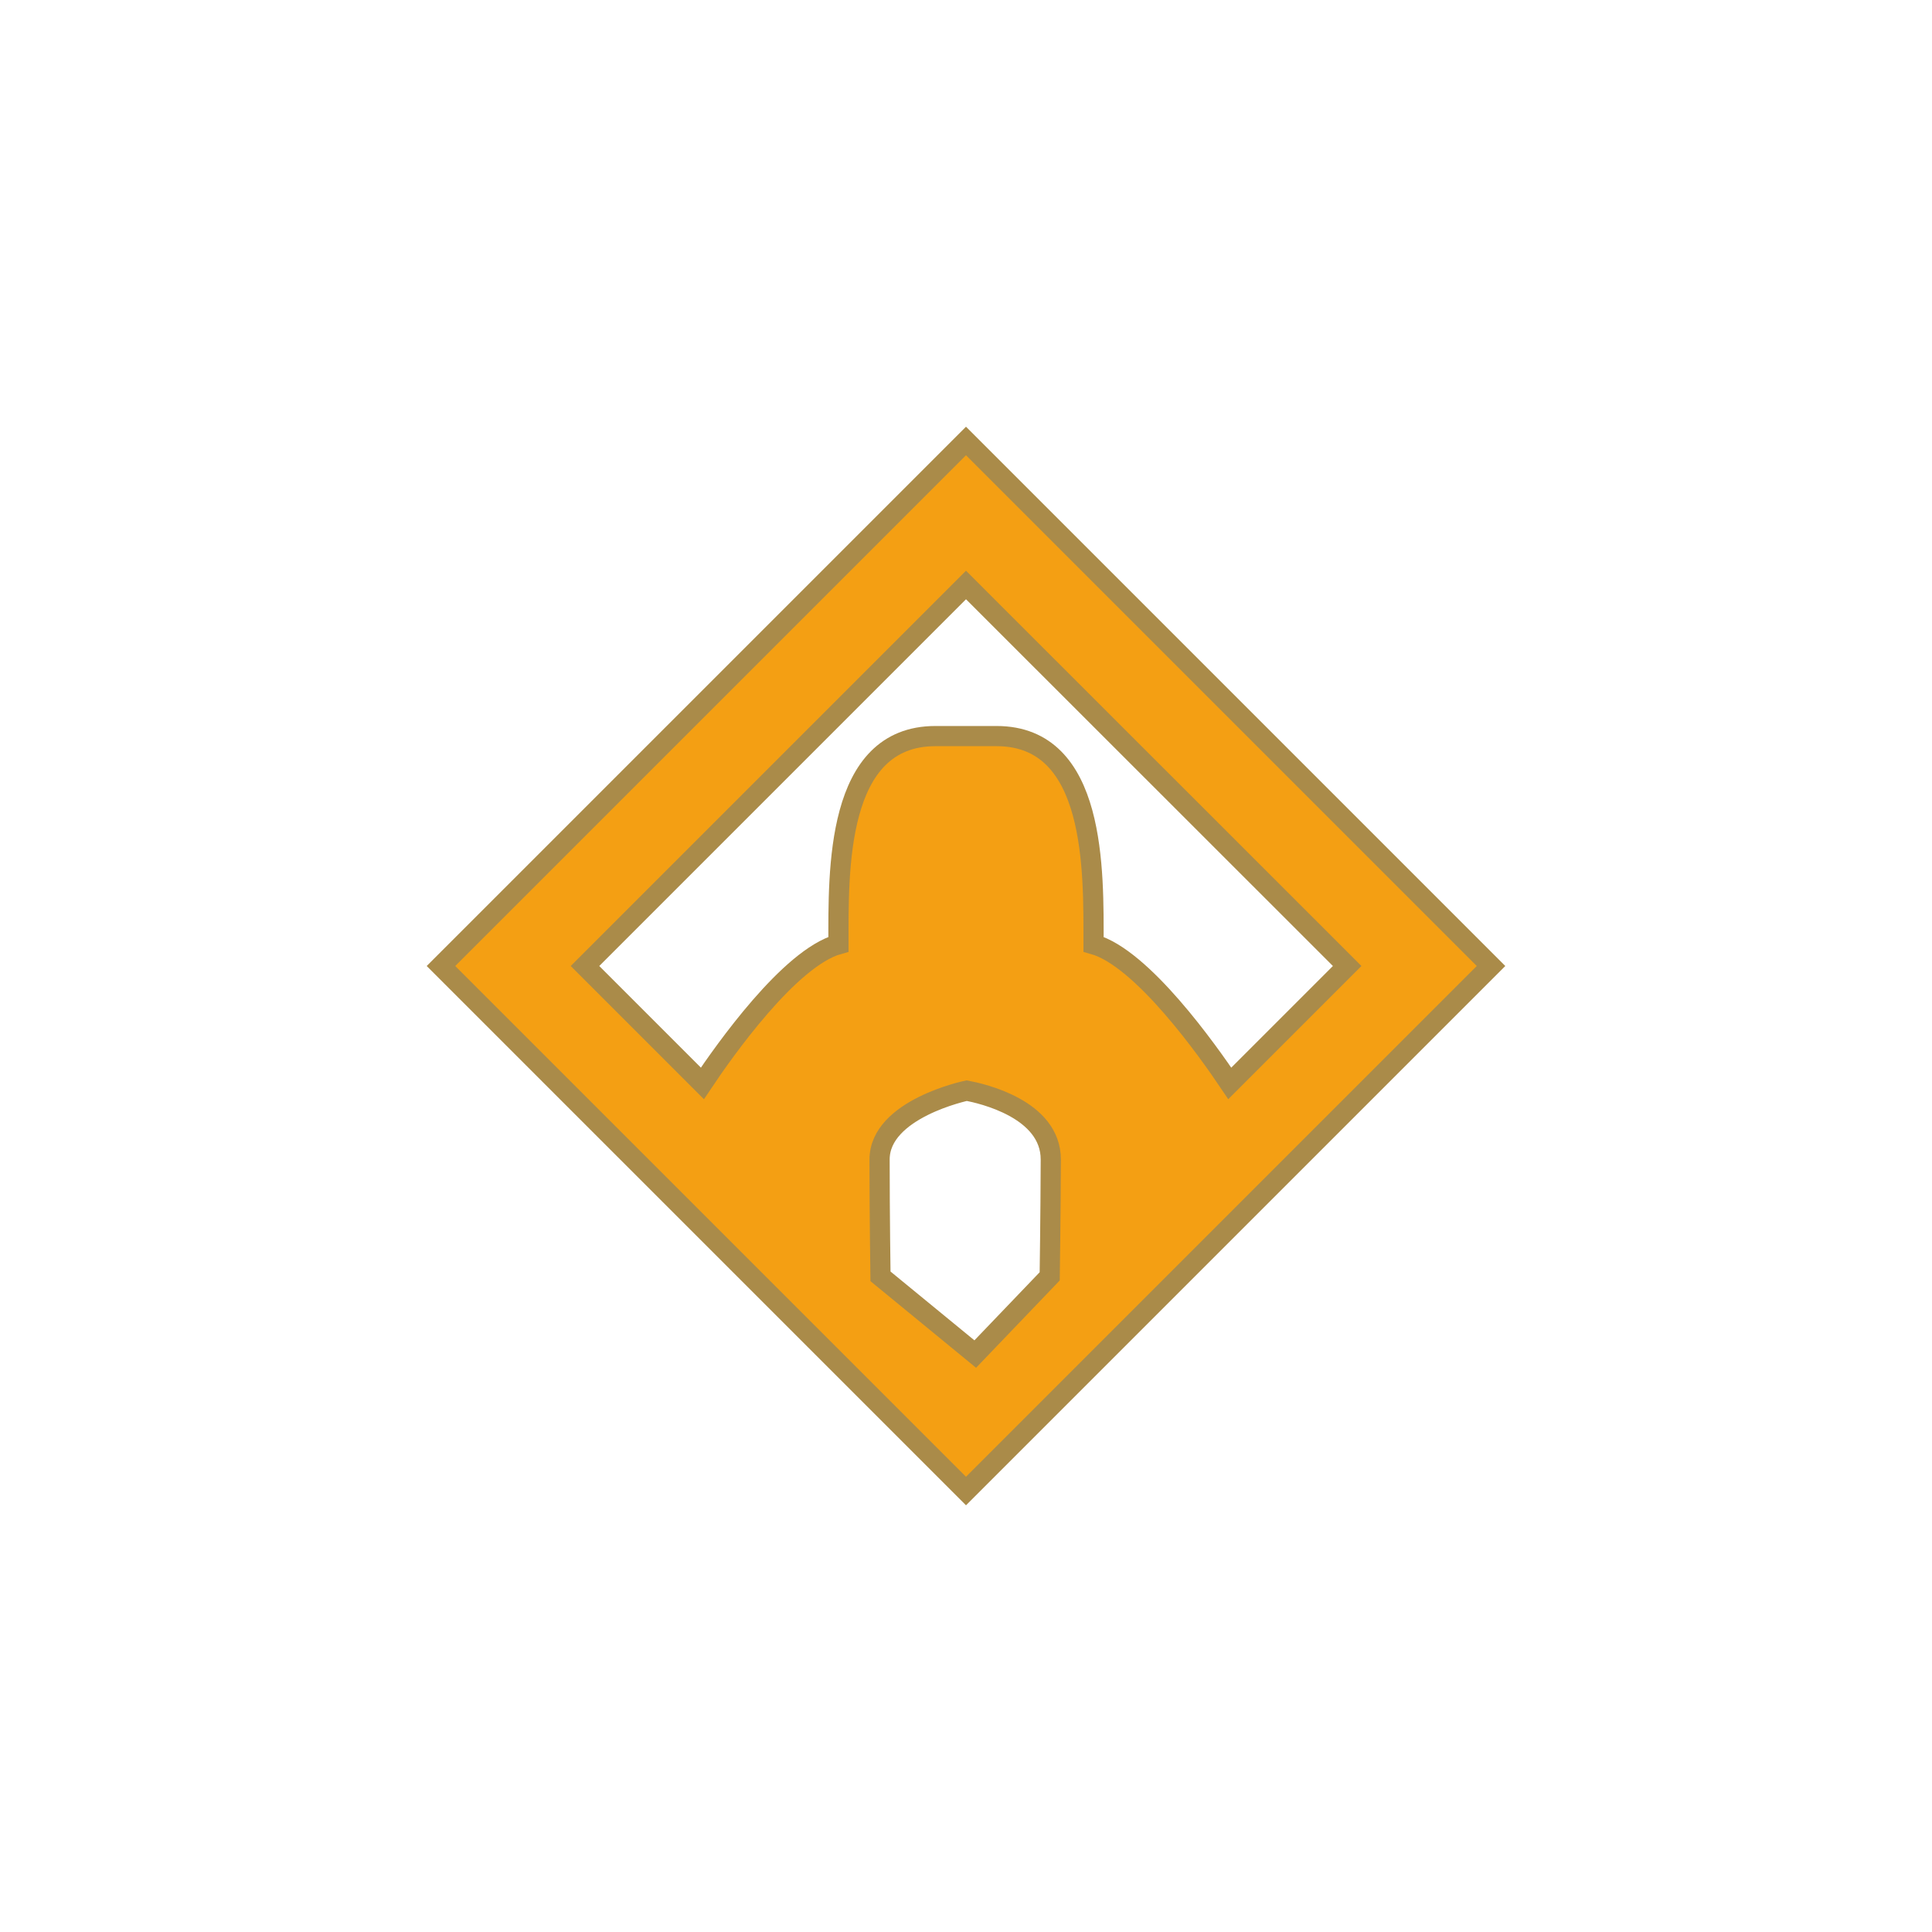
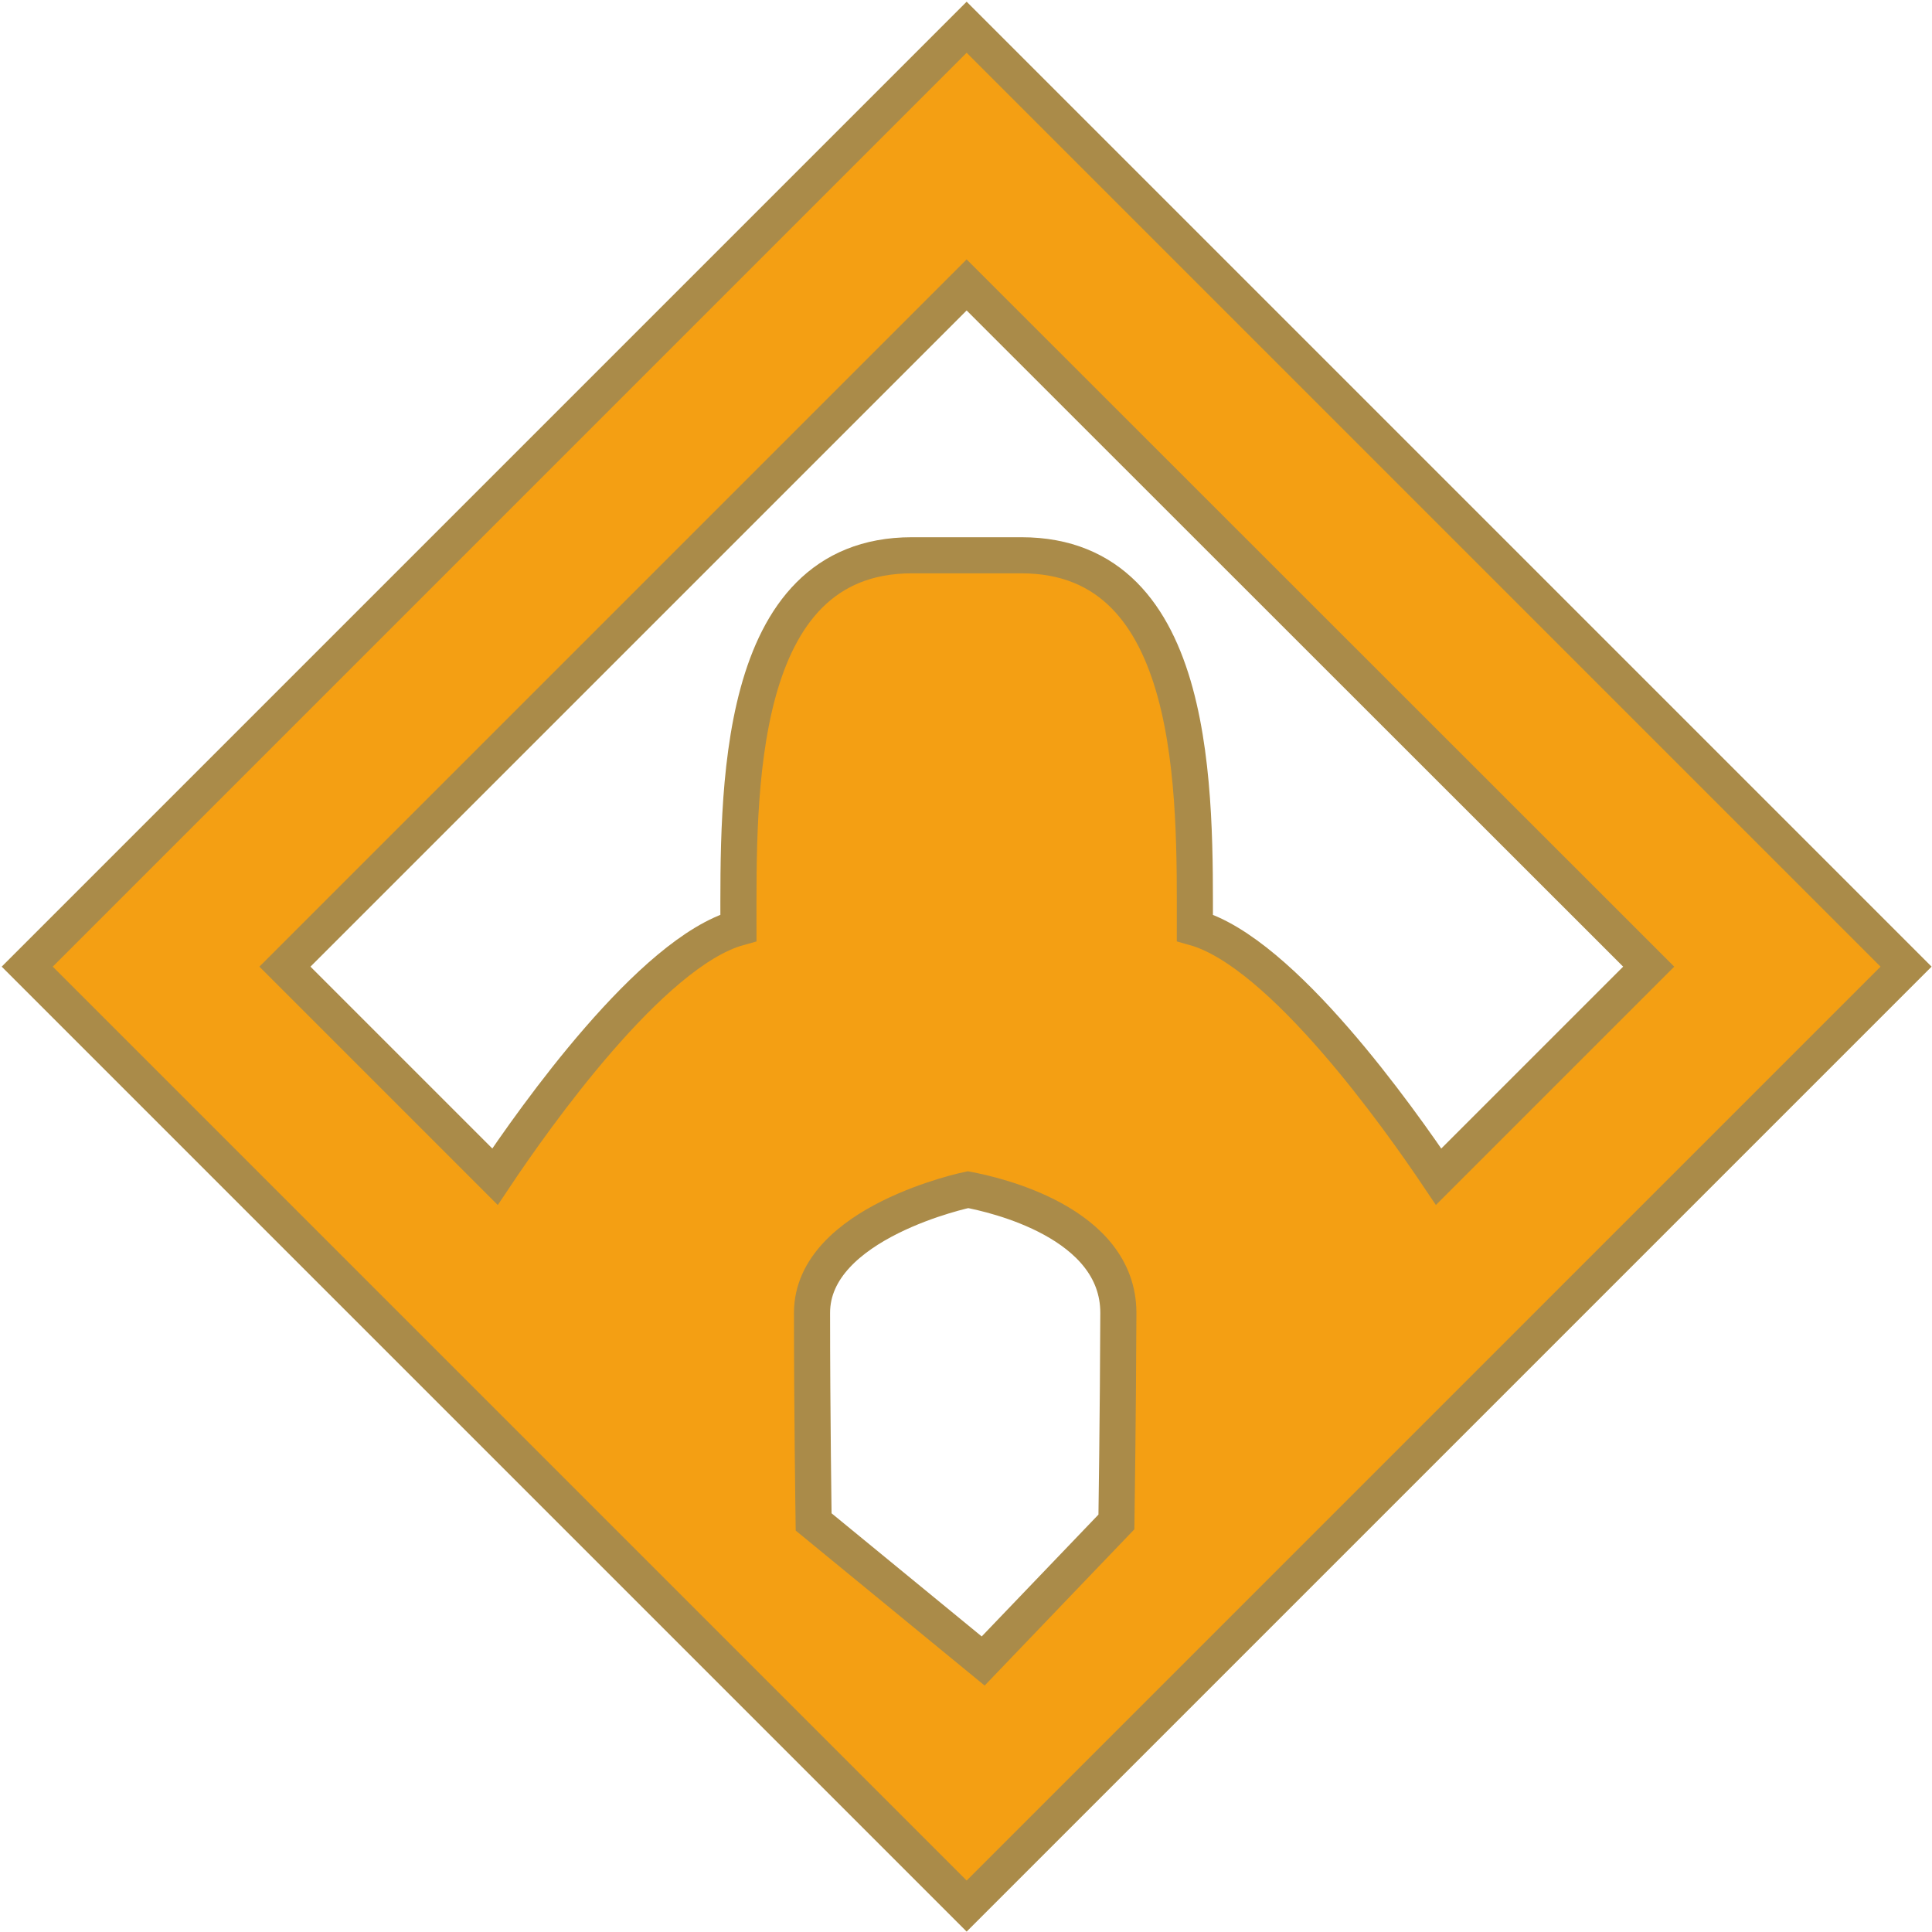
- <svg xmlns="http://www.w3.org/2000/svg" version="1.1" x="0px" y="0px" viewBox="0 0 1066.4 1066.4" enable-background="new 0 0 1066.4 1066.4" xml:space="preserve">
-   <path fill="#F49F13" d="M579.4,704.5l-41.1,42.9L486,704.5c0,0-0.5-33.2-0.5-64.5c0-28,48.1-38,48.1-38c8,1.5,46.4,10,46.4,38  C579.9,671.3,579.4,704.5,579.4,704.5 M678.8,598c-12.1-18-48.3-69.2-75.2-76.8c0-40.2,1.7-114.9-53.5-114.9h-33.8  c-55.2,0-53.5,74.6-53.5,114.9c-26.9,7.5-63,58.7-75.1,76.8l-64.8-64.8l210.3-210.3l210.4,210.3L678.8,598z M533.2,823L823,533.2  L533.2,243.4L243.4,533.2L533.2,823z" />
-   <path fill="none" stroke="#AA8B49" stroke-width="11.139" d="M579.4,704.5l-41.1,42.9L486,704.5c0,0-0.5-33.2-0.5-64.5  c0-28,48.1-38,48.1-38c8,1.5,46.4,10,46.4,38C579.9,671.3,579.4,704.5,579.4,704.5z M678.8,598c-12.1-18-48.3-69.2-75.2-76.8  c0-40.2,1.7-114.9-53.5-114.9h-33.8c-55.2,0-53.5,74.6-53.5,114.9c-26.9,7.5-63,58.7-75.1,76.8l-64.8-64.8l210.3-210.3l210.4,210.3  L678.8,598z M533.2,823L823,533.2L533.2,243.4L243.4,533.2L533.2,823z" />
+ <svg xmlns="http://www.w3.org/2000/svg" width="596px" height="596px" viewBox="0 0 596 596" version="1.1">
+   <defs />
+   <g id="Page-1" stroke="none" stroke-width="1" fill="none" fill-rule="evenodd">
+     <g id="shrine-inactive" transform="translate(8, 8)">
+       <path d="M336.4,461.5 L295.3,504.4 L243,461.5 C243,461.5 242.5,428.3 242.5,397 C242.5,369 290.6,359 290.6,359 C298.6,360.5 337,369 337,397 C336.9,428.3 336.4,461.5 336.4,461.5 L336.4,461.5 Z M435.8,355 C423.7,337 387.5,285.8 360.6,278.2 C360.6,238 362.3,163.3 307.1,163.3 L273.3,163.3 C218.1,163.3 219.8,237.9 219.8,278.2 C192.9,285.7 156.8,336.9 144.7,355 L79.9,290.2 L290.2,79.9 L500.6,290.2 L435.8,355 Z M290.2,580 L580,290.2 L290.2,0.4 L0.4,290.2 L290.2,580 Z" id="Shape" fill="#F49F13" />
+       <path d="M336.4,461.5 L295.3,504.4 L243,461.5 C243,461.5 242.5,428.3 242.5,397 C242.5,369 290.6,359 290.6,359 C298.6,360.5 337,369 337,397 C336.9,428.3 336.4,461.5 336.4,461.5 Z M435.8,355 C423.7,337 387.5,285.8 360.6,278.2 C360.6,238 362.3,163.3 307.1,163.3 L273.3,163.3 C218.1,163.3 219.8,237.9 219.8,278.2 C192.9,285.7 156.8,336.9 144.7,355 L79.9,290.2 L290.2,79.9 L500.6,290.2 L435.8,355 Z M290.2,580 L580,290.2 L290.2,0.4 L0.4,290.2 L290.2,580 Z" id="Shape" stroke="#AA8B49" stroke-width="11.139" />
+     </g>
+   </g>
</svg>
